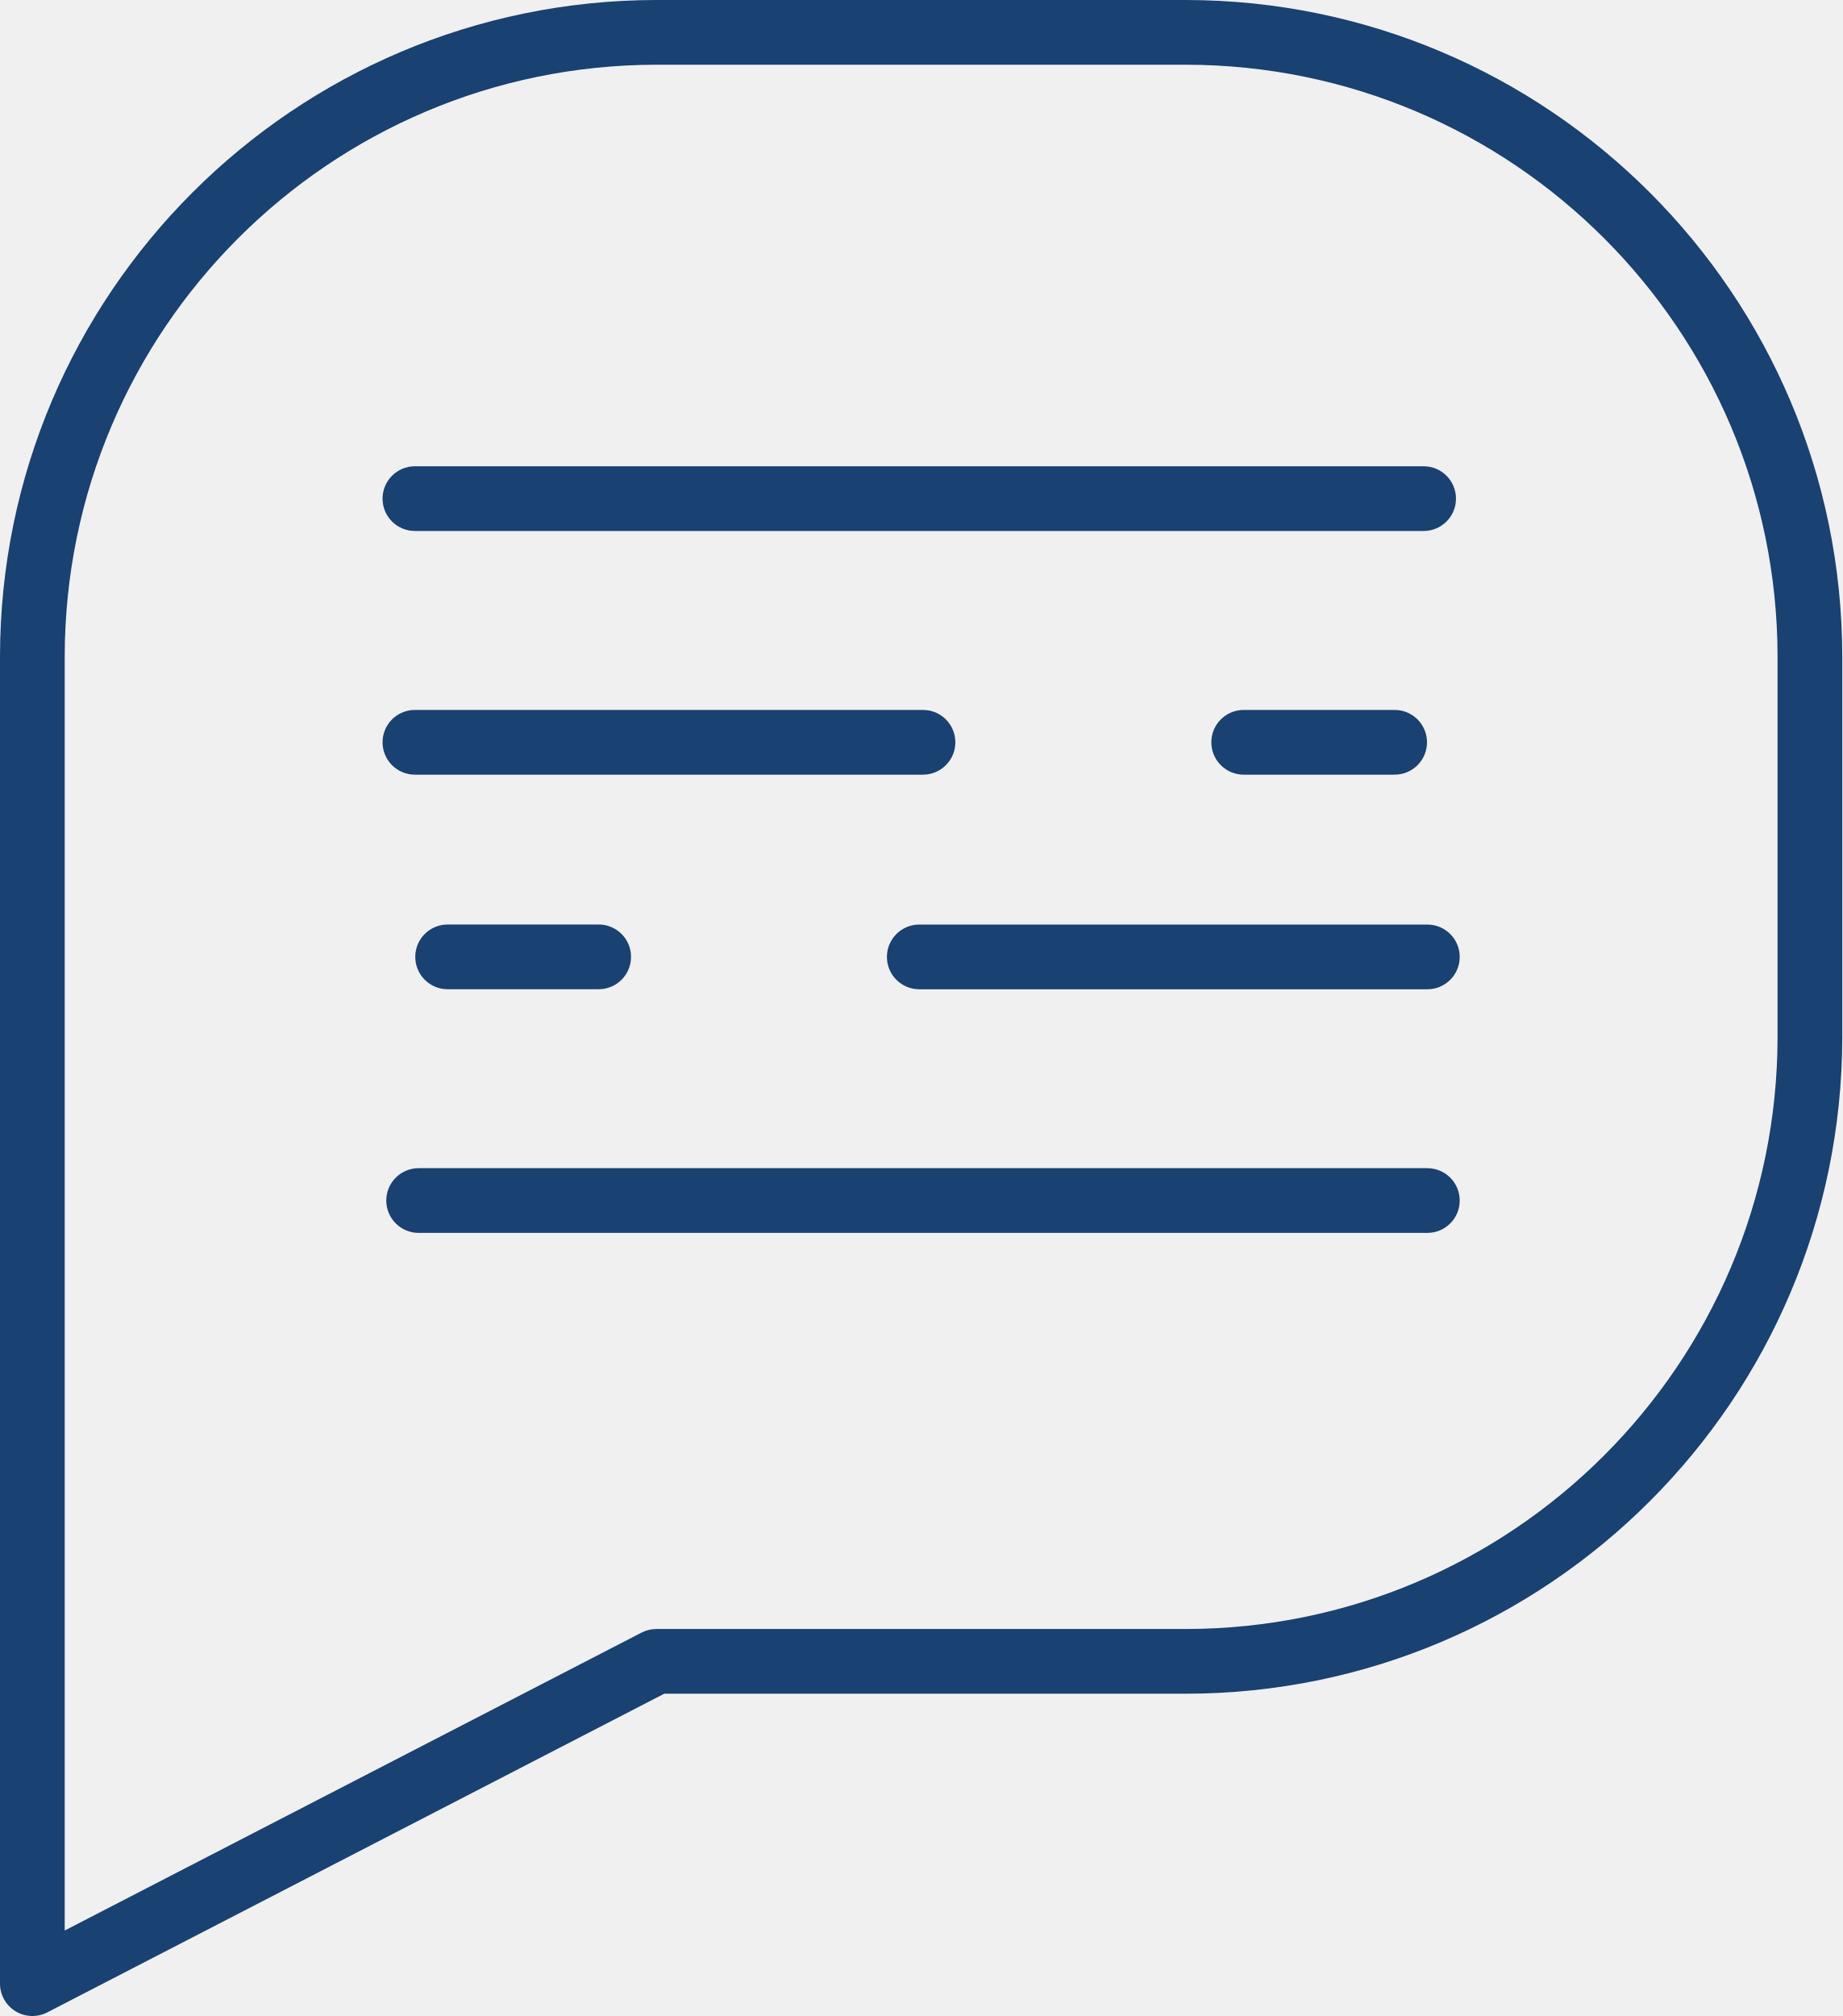
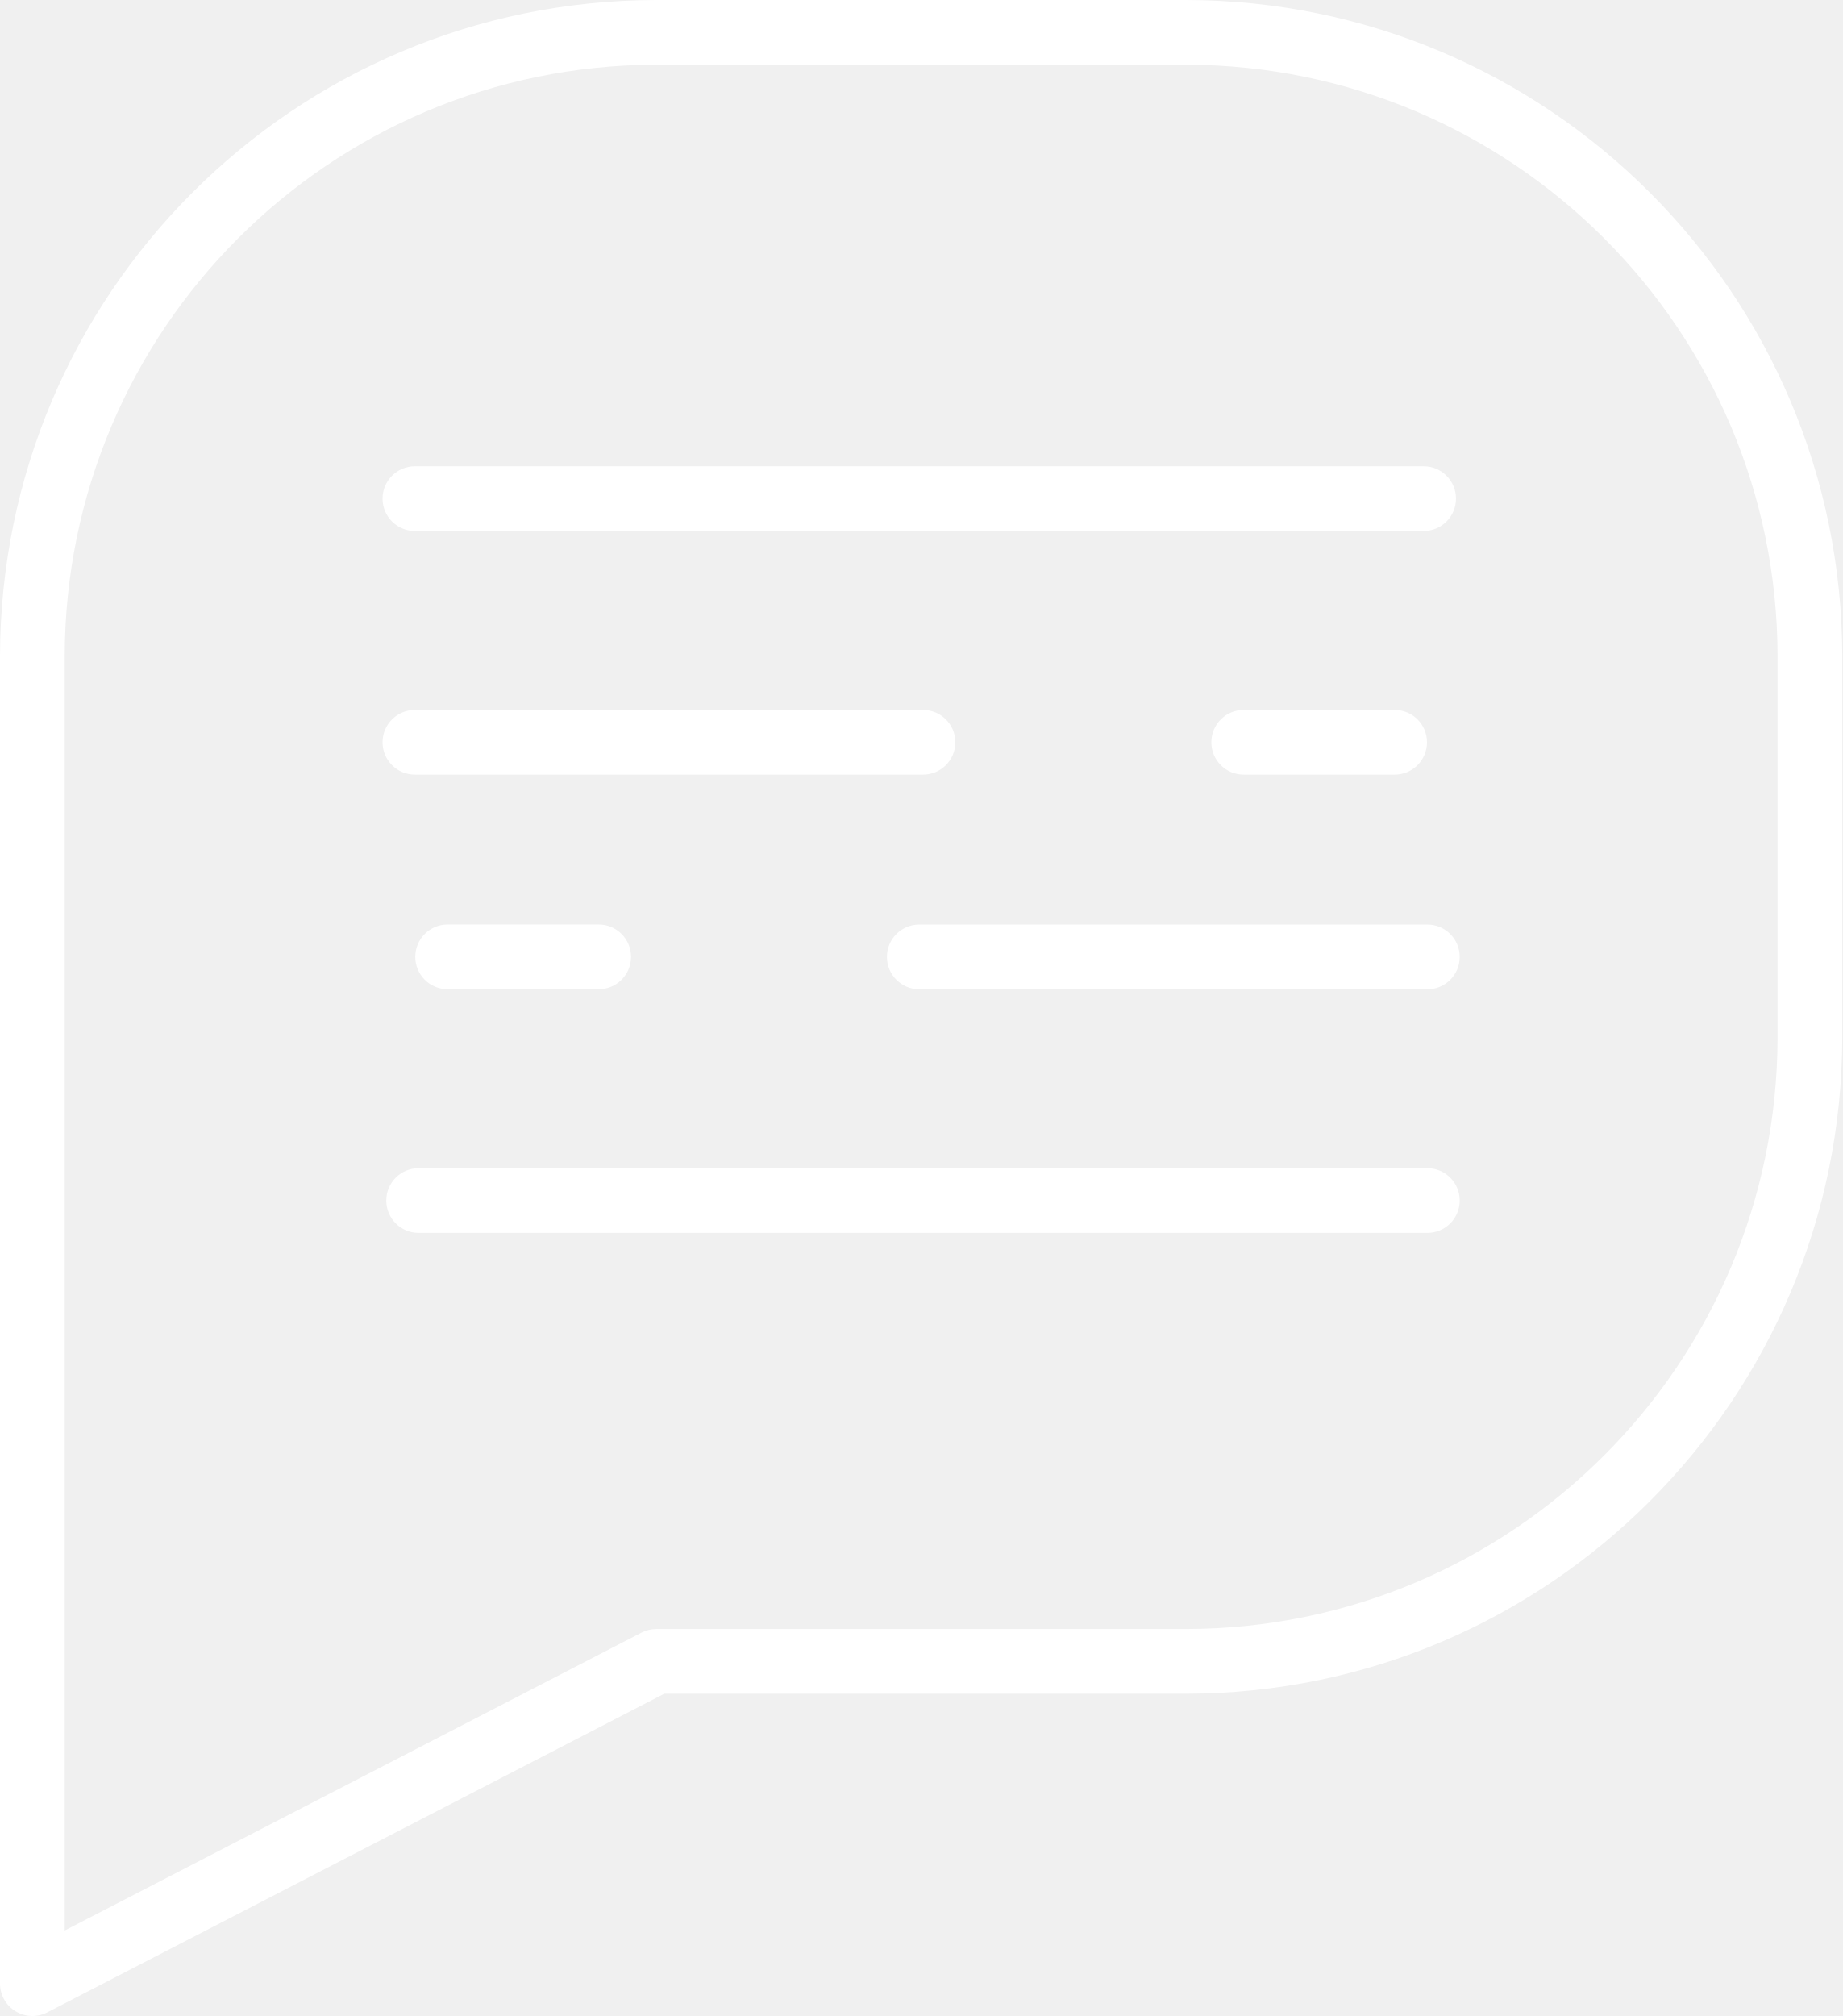
<svg xmlns="http://www.w3.org/2000/svg" width="35.588" height="38.935" viewBox="0 0 35.588 38.935">
  <g id="Group_815" data-name="Group 815" transform="translate(-935.853 -1891.545)">
-     <path id="Path_791" data-name="Path 791" d="M943.868,1901.8h19.486a.625.625,0,0,0,0-1.25H943.868a.625.625,0,0,0,0,1.25Z" fill="#194171" />
-     <path id="Path_792" data-name="Path 792" d="M943.868,1906.506h9.815a.625.625,0,0,0,0-1.25h-9.815a.625.625,0,0,0,0,1.25Z" fill="#194171" />
-     <path id="Path_793" data-name="Path 793" d="M962.794,1906.506a.625.625,0,0,0,0-1.25h-2.916a.625.625,0,0,0,0,1.25Z" fill="#194171" />
-     <path id="Path_794" data-name="Path 794" d="M964.051,1914.731a.625.625,0,0,0-.625-.625H943.94a.625.625,0,0,0,0,1.25h19.486A.625.625,0,0,0,964.051,1914.731Z" fill="#194171" />
-     <path id="Path_795" data-name="Path 795" d="M952.986,1910.026a.625.625,0,0,0,.625.625h9.815a.625.625,0,0,0,0-1.25h-9.815A.625.625,0,0,0,952.986,1910.026Z" fill="#194171" />
-     <path id="Path_796" data-name="Path 796" d="M944.5,1909.4a.625.625,0,0,0,0,1.25h2.918a.625.625,0,0,0,0-1.25Z" fill="#194171" />
-     <path id="Path_797" data-name="Path 797" d="M936.765,1930.411l11.919-6.155h10.078a12.693,12.693,0,0,0,12.679-12.678v-7.354a12.694,12.694,0,0,0-12.679-12.679h-10.23a12.694,12.694,0,0,0-12.679,12.679v25.631a.626.626,0,0,0,.912.556Zm.338-26.187a11.442,11.442,0,0,1,11.429-11.429h10.23a11.442,11.442,0,0,1,11.429,11.429v7.354a11.442,11.442,0,0,1-11.429,11.428h-10.23a.624.624,0,0,0-.287.07l-11.142,5.753Z" fill="#194171" />
+     <path id="Path_791" data-name="Path 791" d="M943.868,1901.8h19.486a.625.625,0,0,0,0-1.25H943.868a.625.625,0,0,0,0,1.25Z" fill="#ffffff" />
+     <path id="Path_792" data-name="Path 792" d="M943.868,1906.506h9.815a.625.625,0,0,0,0-1.25h-9.815a.625.625,0,0,0,0,1.25Z" fill="#ffffff" />
+     <path id="Path_793" data-name="Path 793" d="M962.794,1906.506a.625.625,0,0,0,0-1.25h-2.916a.625.625,0,0,0,0,1.25Z" fill="#ffffff" />
+     <path id="Path_794" data-name="Path 794" d="M964.051,1914.731a.625.625,0,0,0-.625-.625H943.94a.625.625,0,0,0,0,1.25h19.486A.625.625,0,0,0,964.051,1914.731Z" fill="#ffffff" />
+     <path id="Path_795" data-name="Path 795" d="M952.986,1910.026a.625.625,0,0,0,.625.625h9.815a.625.625,0,0,0,0-1.25h-9.815A.625.625,0,0,0,952.986,1910.026Z" fill="#ffffff" />
+     <path id="Path_796" data-name="Path 796" d="M944.5,1909.4a.625.625,0,0,0,0,1.25h2.918a.625.625,0,0,0,0-1.25Z" fill="#ffffff" />
+     <path id="Path_797" data-name="Path 797" d="M936.765,1930.411l11.919-6.155h10.078a12.693,12.693,0,0,0,12.679-12.678v-7.354a12.694,12.694,0,0,0-12.679-12.679h-10.23a12.694,12.694,0,0,0-12.679,12.679v25.631a.626.626,0,0,0,.912.556Zm.338-26.187a11.442,11.442,0,0,1,11.429-11.429h10.23a11.442,11.442,0,0,1,11.429,11.429v7.354a11.442,11.442,0,0,1-11.429,11.428h-10.23a.624.624,0,0,0-.287.07l-11.142,5.753Z" fill="#ffffff" />
  </g>
</svg>
